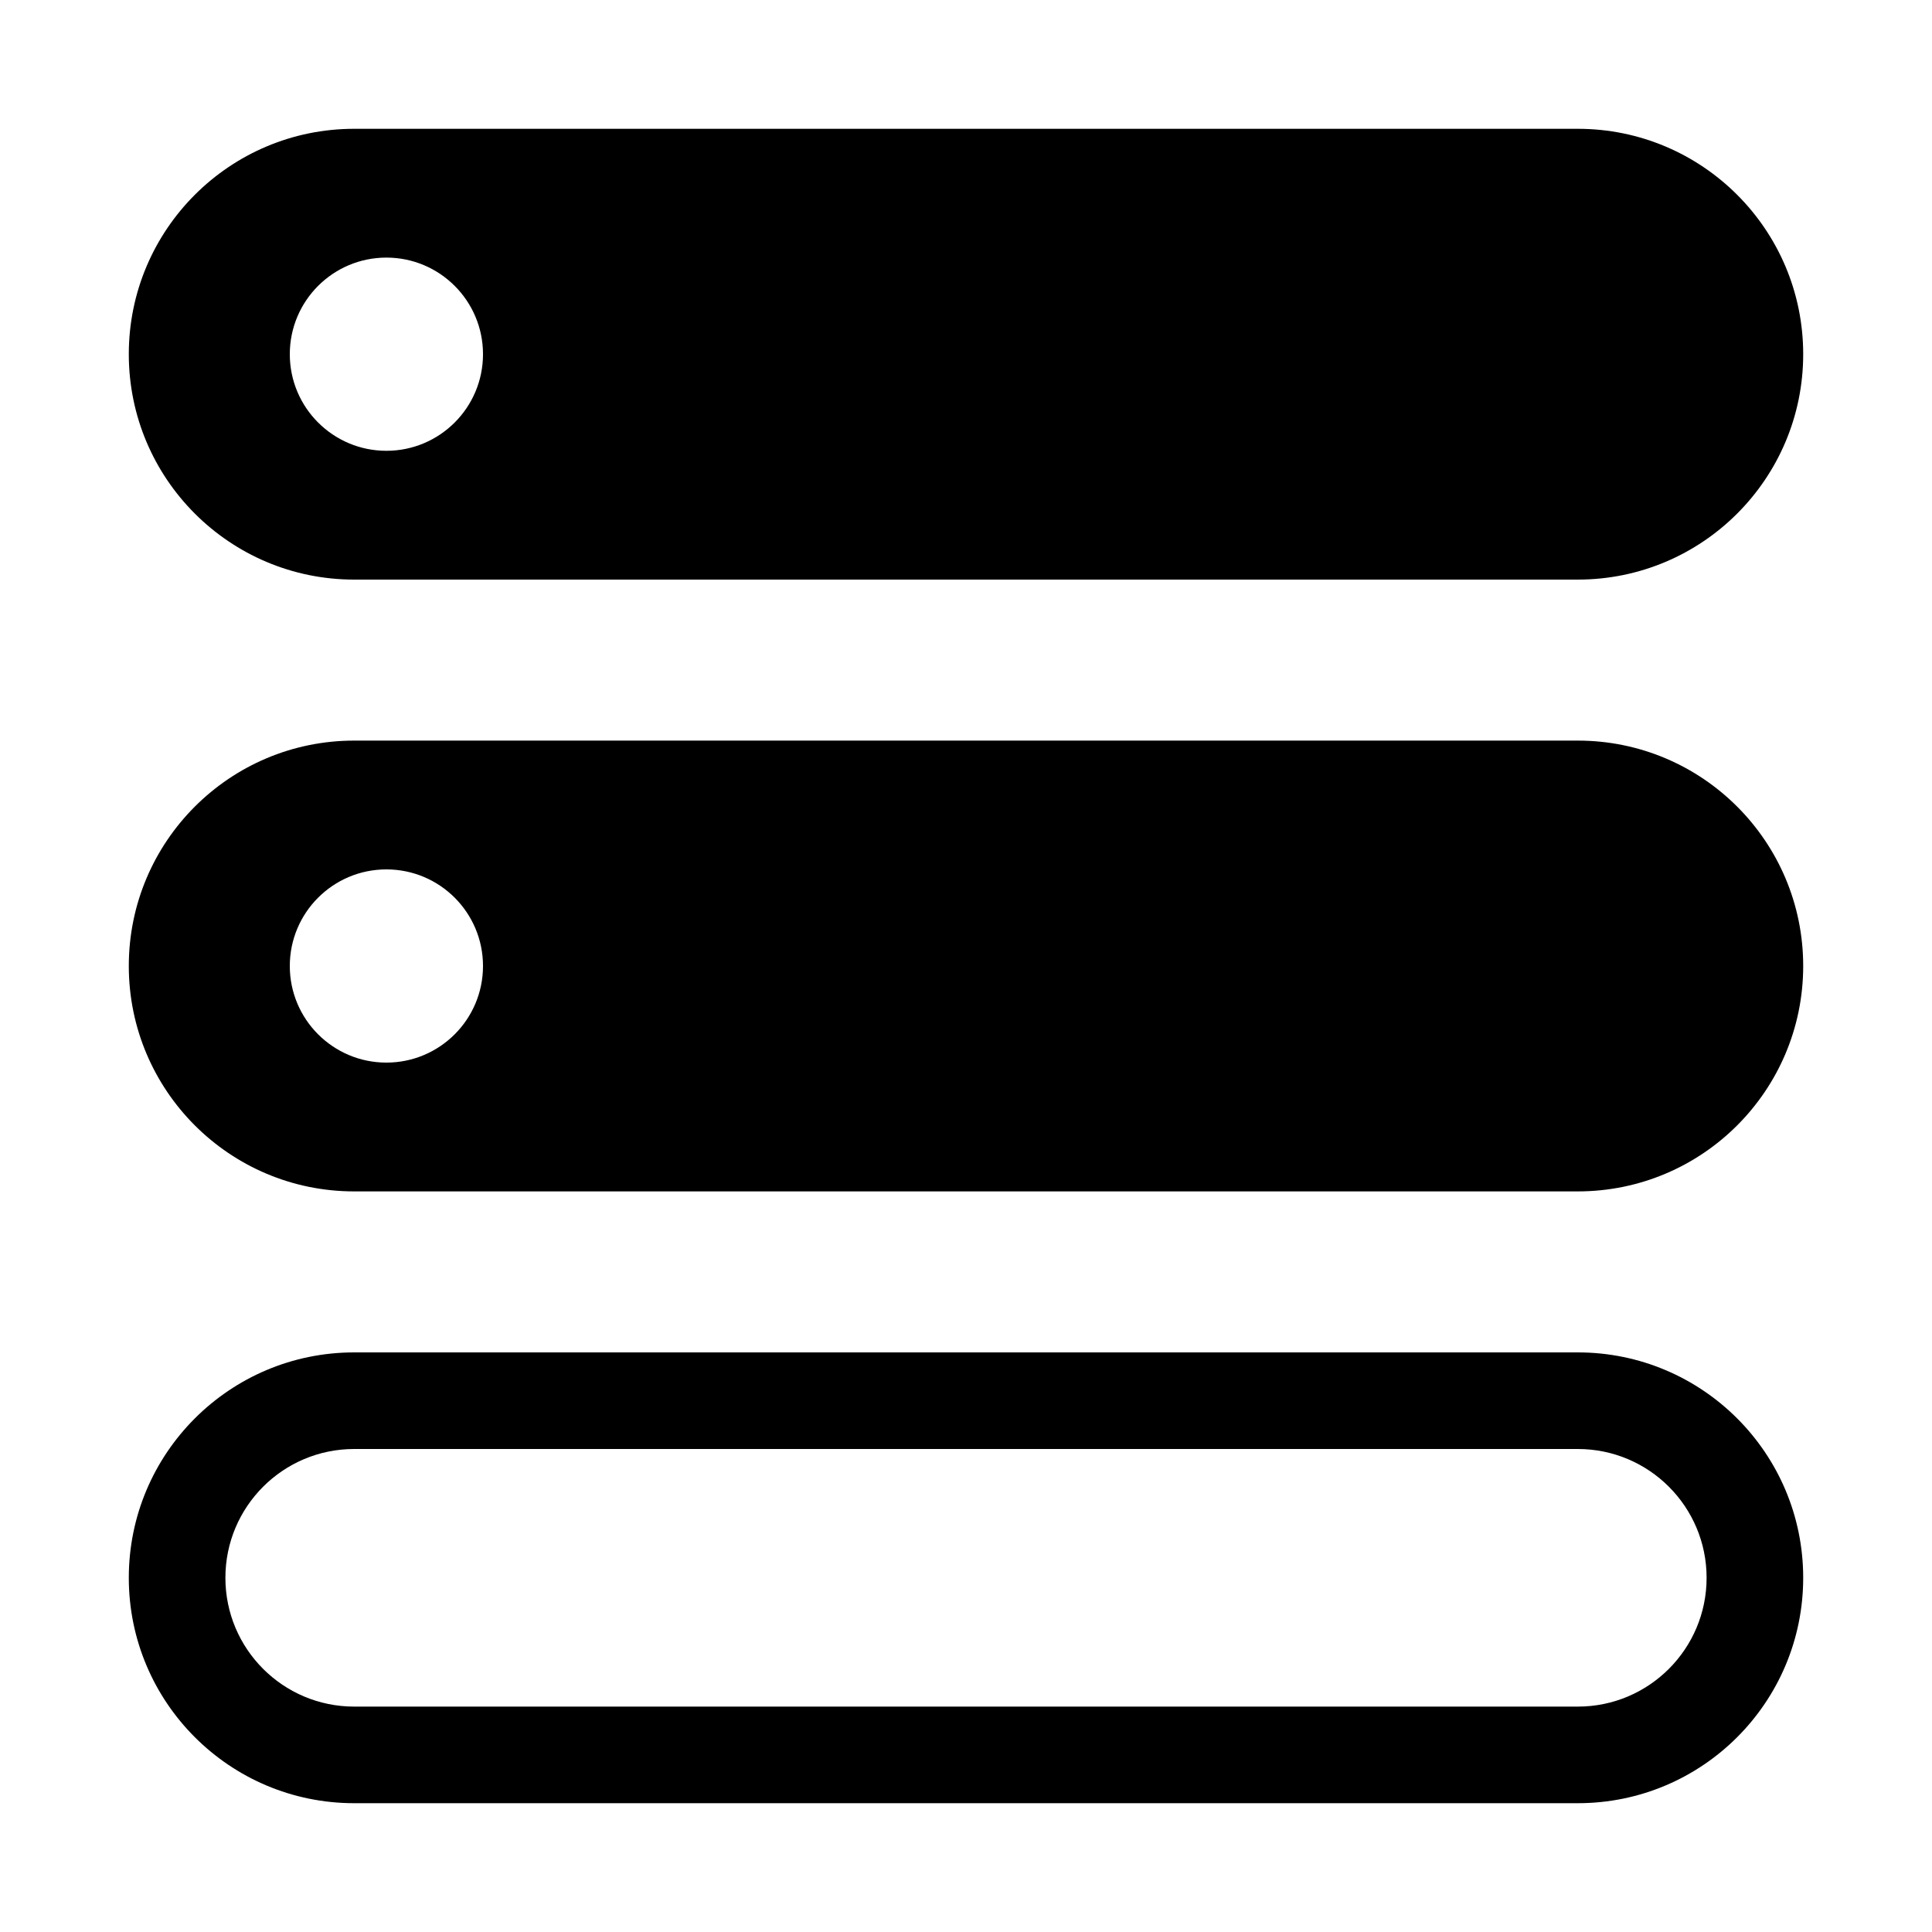
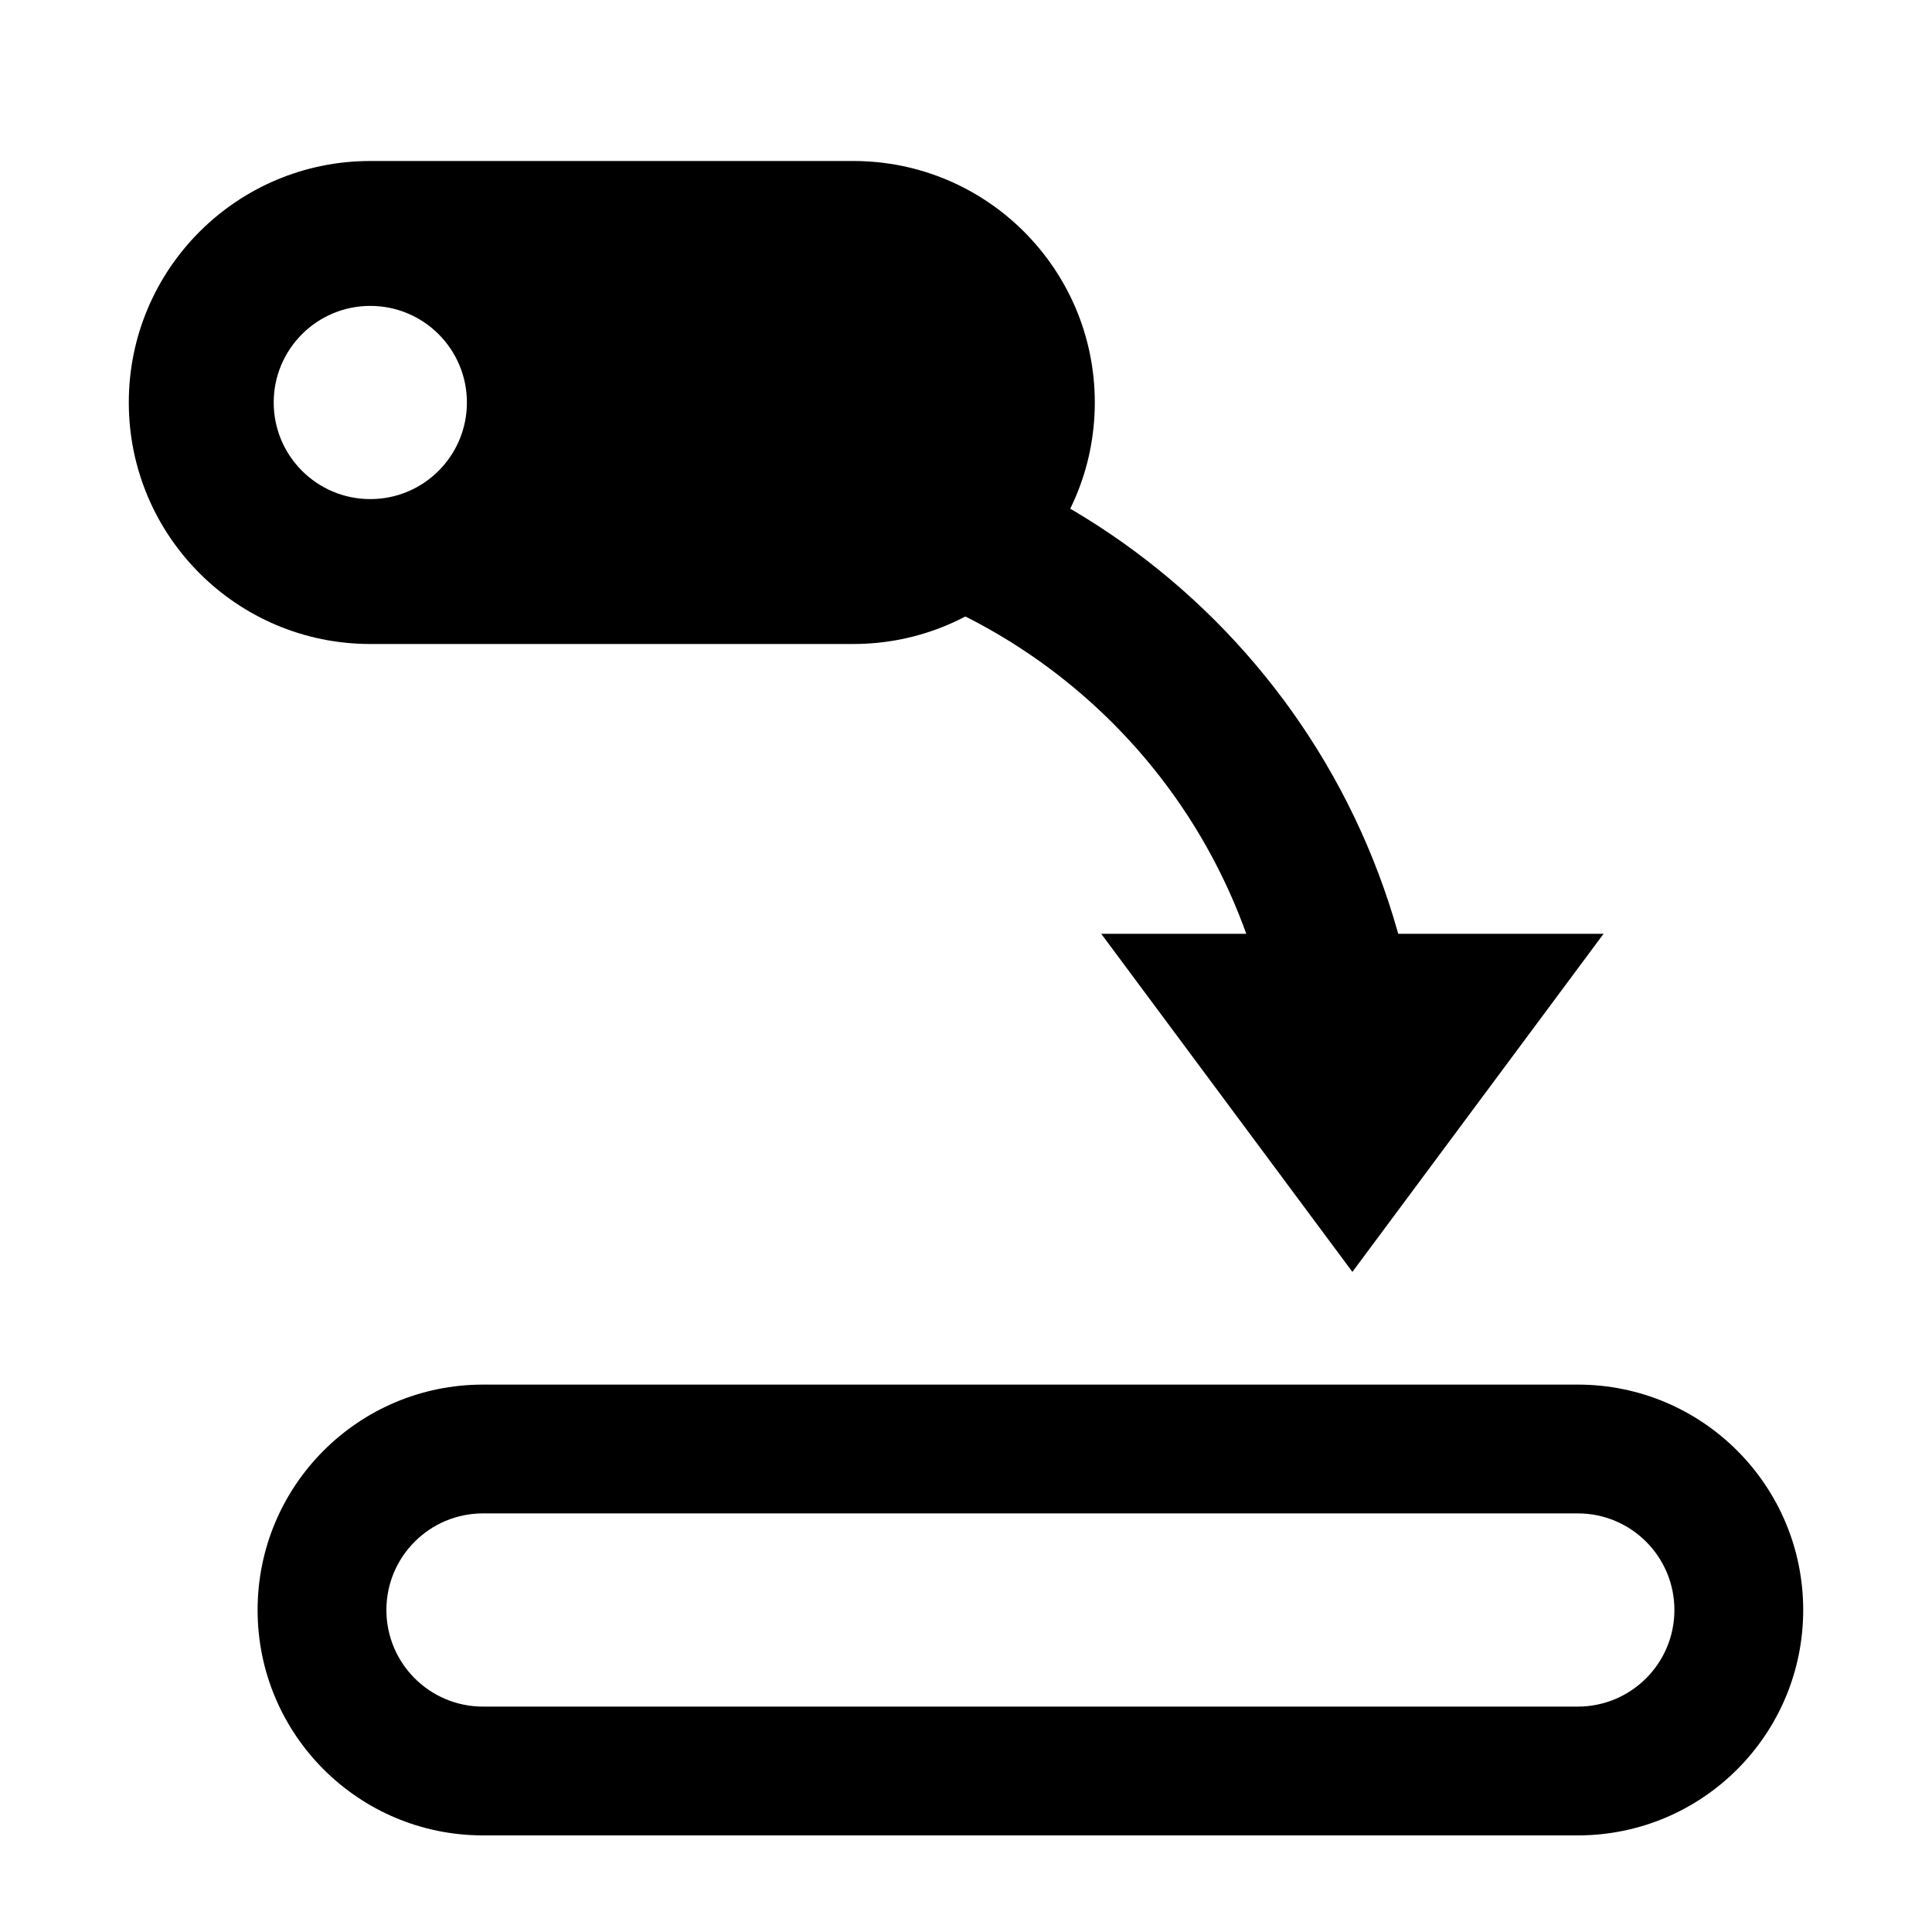
<svg xmlns="http://www.w3.org/2000/svg" viewBox="2 2 60 60">
-   <path d="M13 6H51A7 7 0 0 1 58 13V13A7 7 0 0 1 51 20H13A7 7 0 0 1 6 13V13A7 7 0 0 1 13 6ZM11 13A3 3 0 1 0 17 13A3 3 0 1 0 11 13Z" fill-rule="evenodd" />
-   <path d="M13 25H51A7 7 0 0 1 58 32V32A7 7 0 0 1 51 39H13A7 7 0 0 1 6 32V32A7 7 0 0 1 13 25ZM11 32A3 3 0 1 0 17 32A3 3 0 1 0 11 32Z" fill-rule="evenodd" />
-   <path d="M13 44H51A7 7 0 0 1 58 51V51A7 7 0 0 1 51 58H13A7 7 0 0 1 6 51V51A7 7 0 0 1 13 44ZM13 47H51A4 4 0 0 1 55 51V51A4 4 0 0 1 51 55H13A4 4 0 0 1 9 51V51A4 4 0 0 1 13 47Z" fill-rule="evenodd" />
+   <path d="M13.5 7H28.5A7.5 7.5 0 0 1 36 14.5V14.5A7.5 7.5 0 0 1 28.5 22H13.5A7.5 7.5 0 0 1 6 14.5V14.5A7.5 7.5 0 0 1 13.5 7ZM10.5 14.5A3 3 0 1 0 16.5 14.5A3 3 0 1 0 10.5 14.5Z" fill-rule="evenodd" />
+   <path d="M24 14.75A22.25 22.25 0 0 1 45.76 32.37A2.25 2.25 0 0 1 41.36 33.31A17.75 17.75 0 0 0 24 19.25A2.25 2.25 0 0 1 24 14.75Z" />
+   <path d="M36.2 31H51.8L44 41.5Z" />
+   <path d="M17 45H51A7 7 0 0 1 58 52V52A7 7 0 0 1 51 59H17A7 7 0 0 1 10 52V52A7 7 0 0 1 17 45ZM17 49H51A3 3 0 0 1 54 52V52A3 3 0 0 1 51 55H17A3 3 0 0 1 14 52V52A3 3 0 0 1 17 49Z" fill-rule="evenodd" />
</svg>
